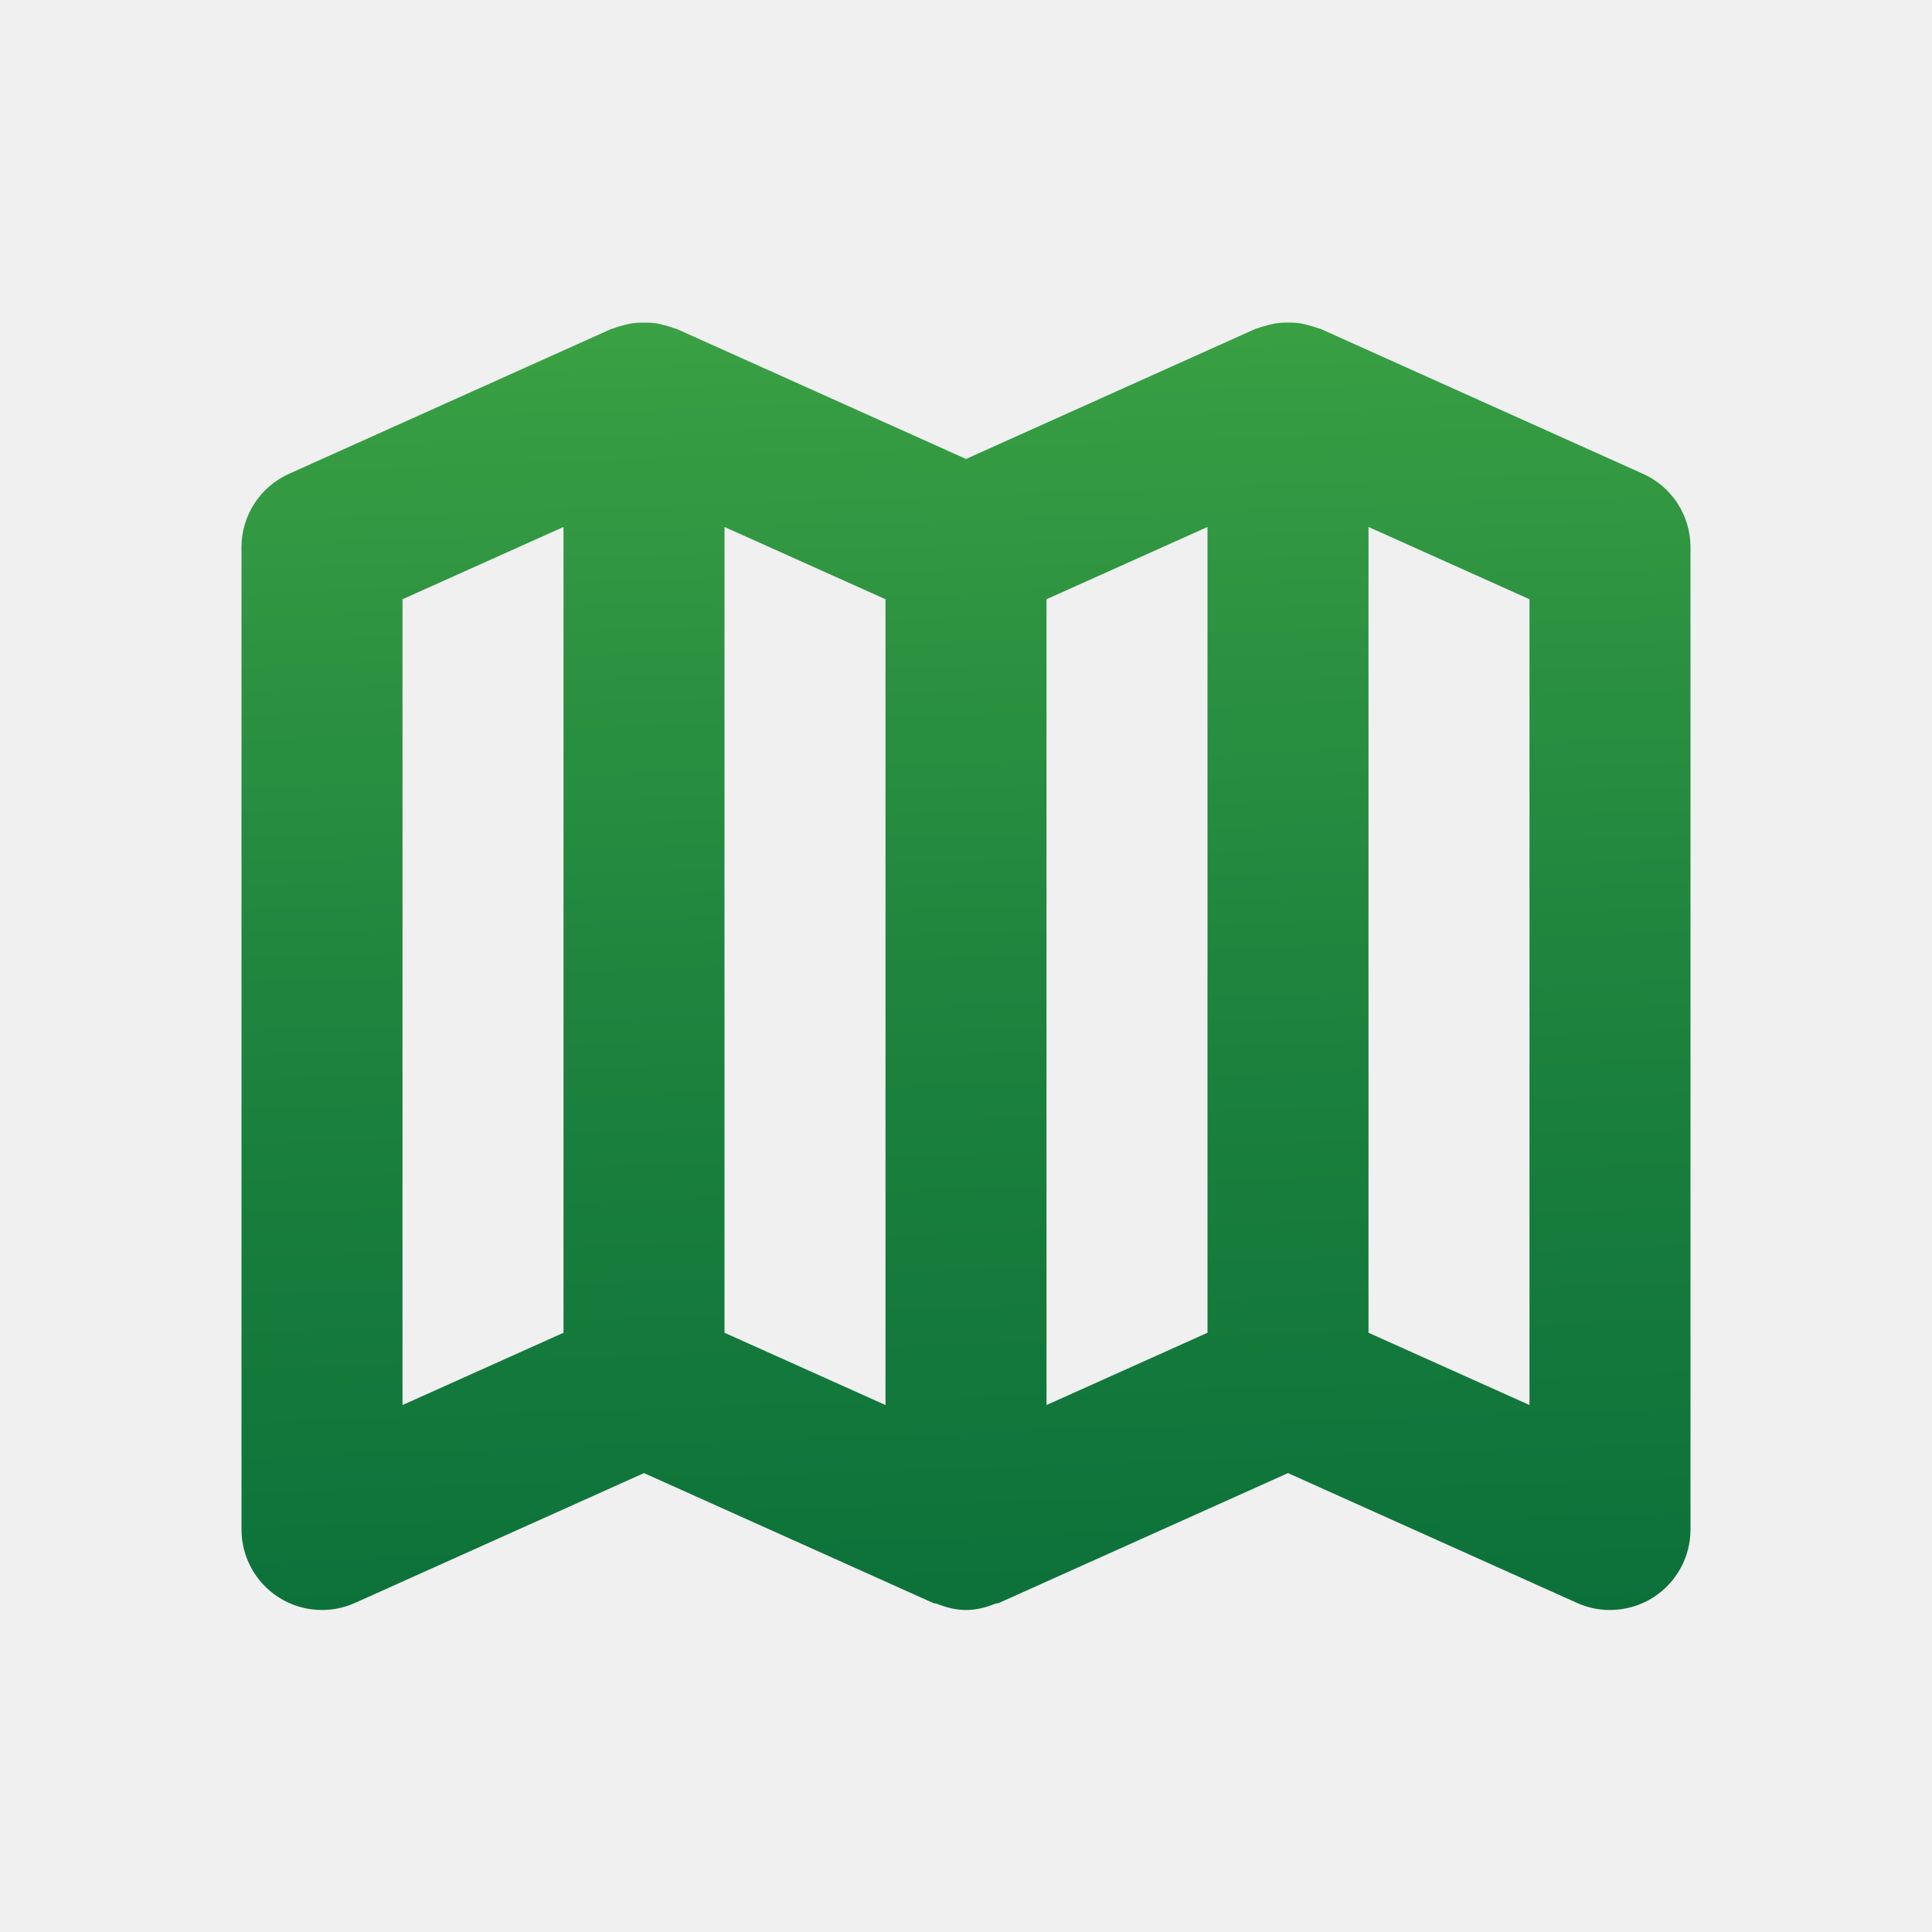
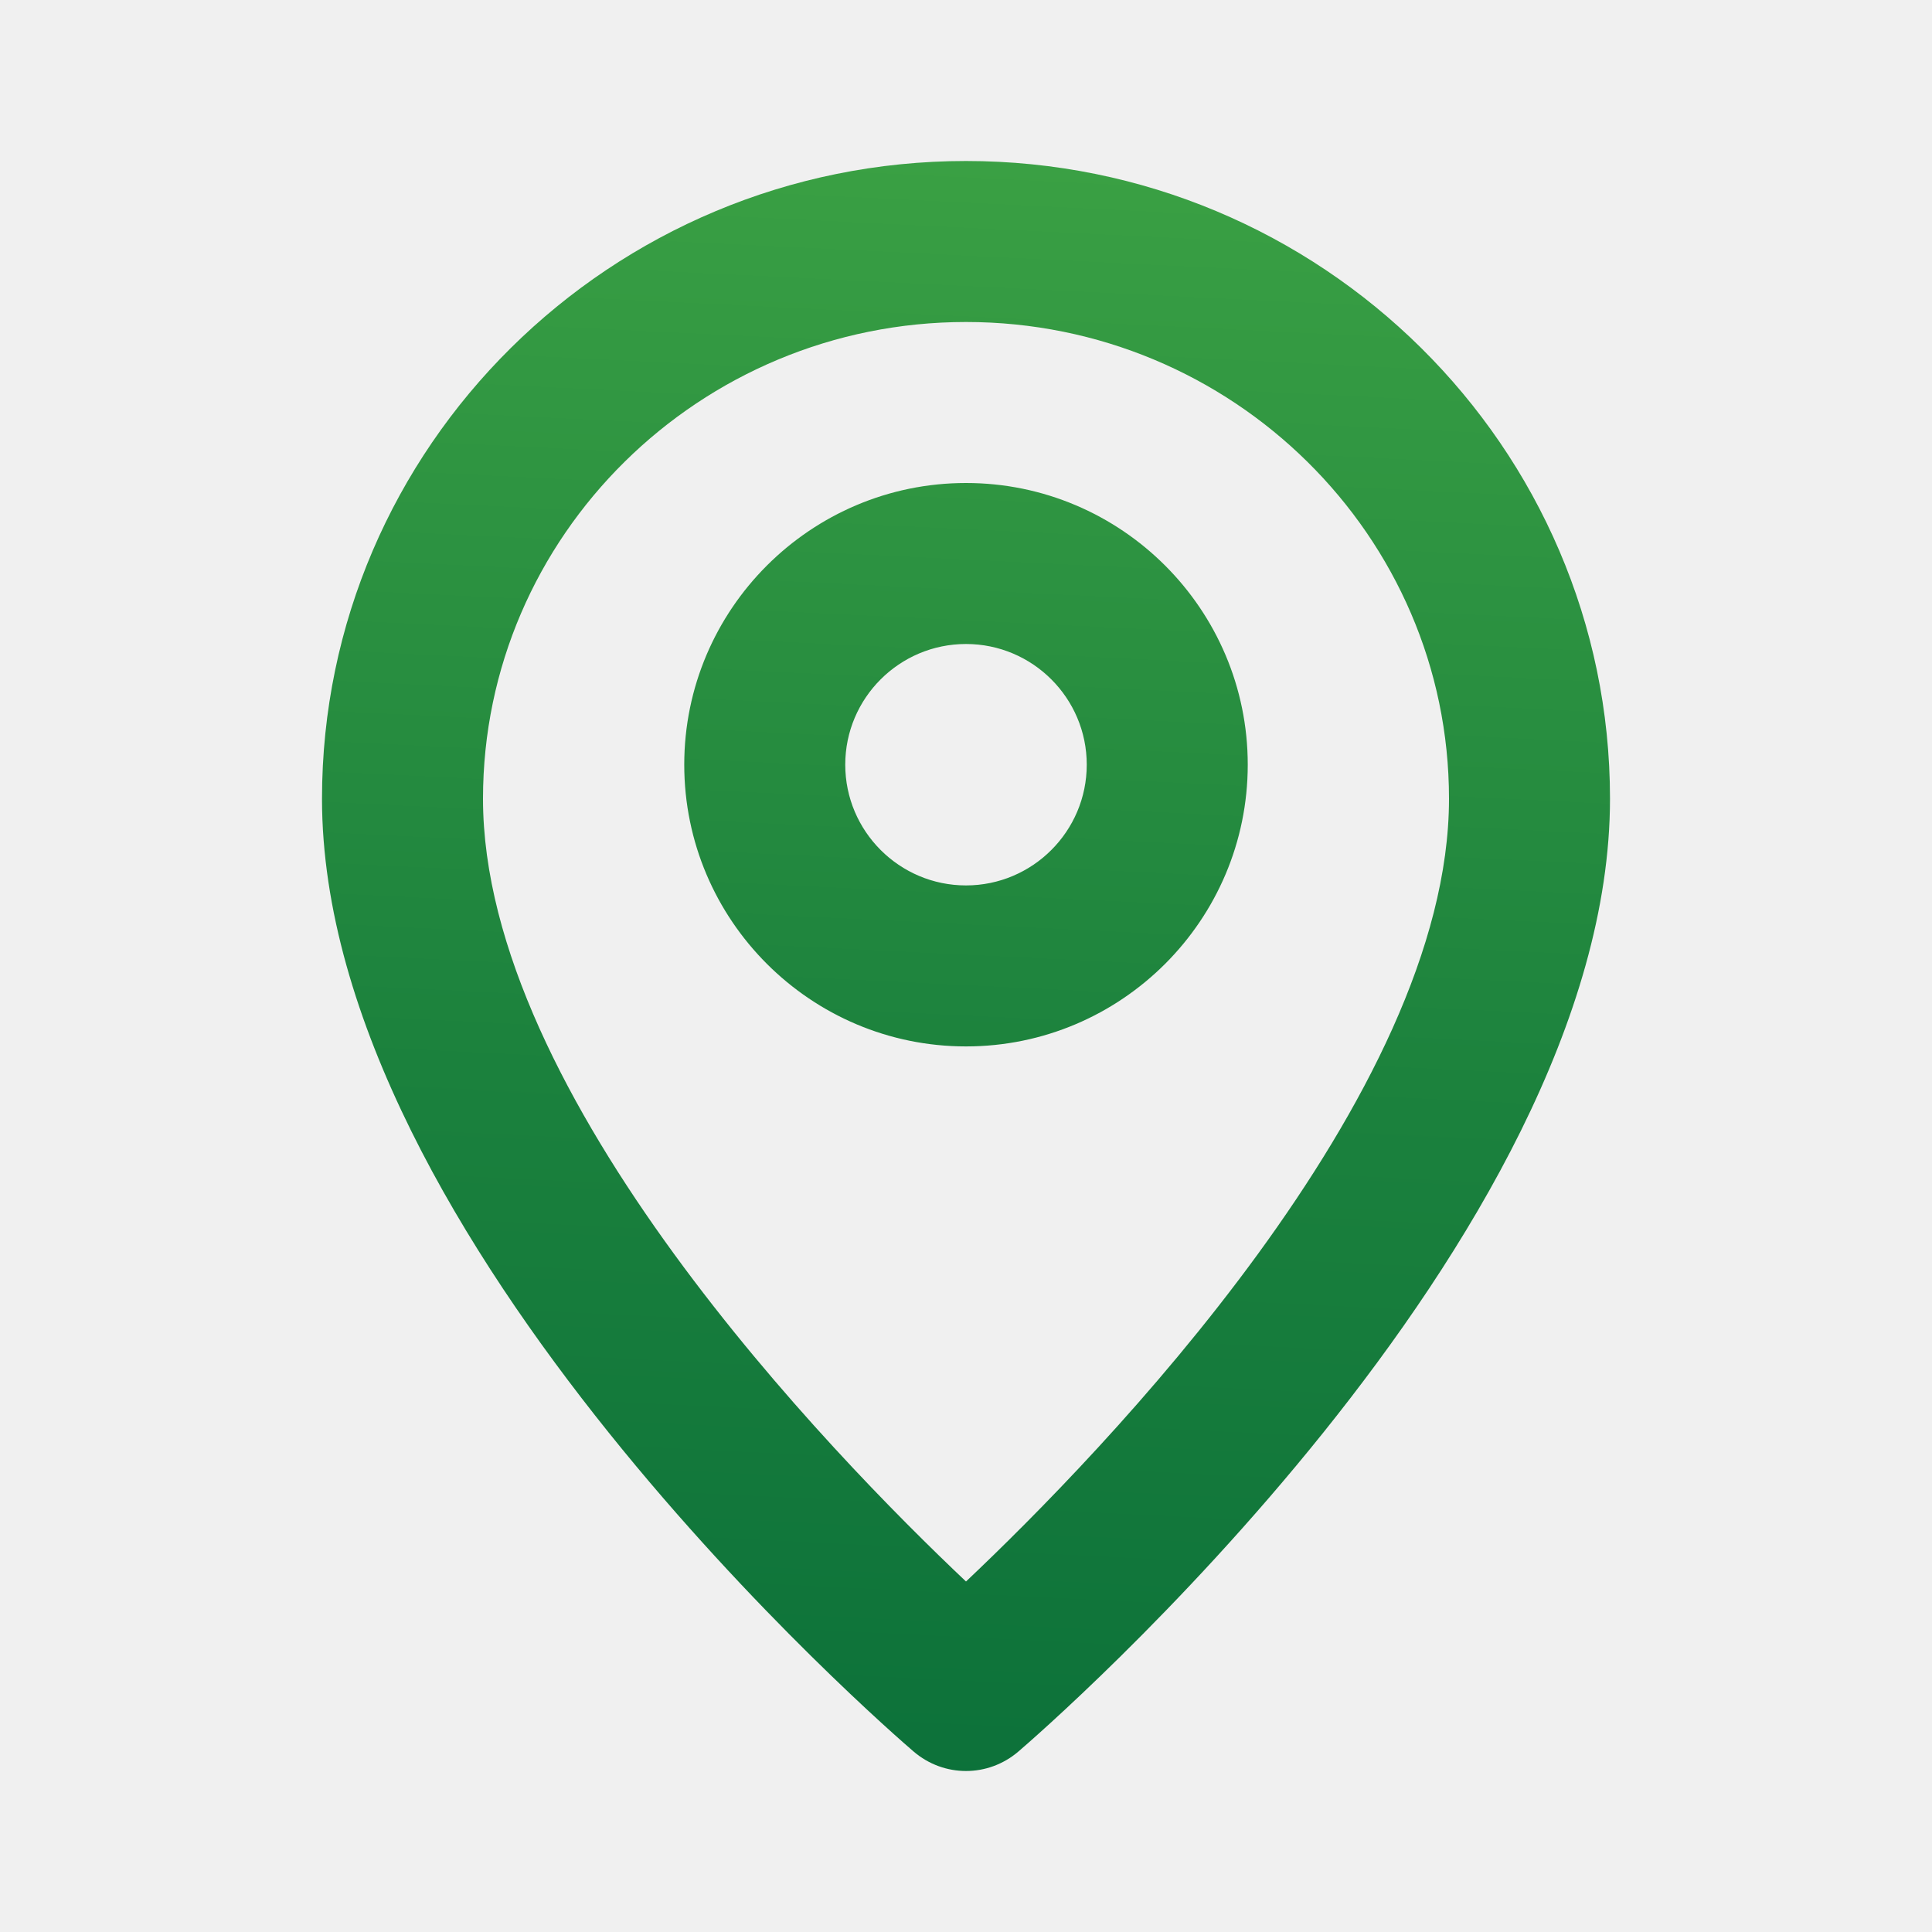
- <svg xmlns="http://www.w3.org/2000/svg" width="36" height="36" viewBox="0 0 36 36" fill="none">
-   <path fill-rule="evenodd" clip-rule="evenodd" d="M7.5 26.181L10.5 24.834V9.819L7.5 11.166V26.181ZM16.5 11.166L13.5 9.819V24.834L16.5 26.181V11.166ZM22.5 9.819L19.5 11.166V26.181L22.5 24.834V9.819ZM28.5 11.166L25.5 9.819V24.834L28.5 26.181V11.166ZM5.385 8.829L11.385 6.132C11.408 6.122 11.431 6.12 11.454 6.111C11.515 6.087 11.577 6.071 11.64 6.054C11.698 6.039 11.757 6.026 11.817 6.02C11.876 6.012 11.934 6.011 11.994 6.011C12.06 6.011 12.124 6.012 12.191 6.02C12.246 6.026 12.299 6.039 12.352 6.053C12.418 6.069 12.483 6.087 12.547 6.111C12.569 6.12 12.594 6.122 12.615 6.132L18 8.552L23.385 6.132C23.407 6.122 23.431 6.12 23.454 6.111C23.515 6.087 23.577 6.071 23.64 6.054C23.698 6.039 23.757 6.026 23.817 6.02C23.875 6.012 23.934 6.011 23.994 6.011C24.06 6.011 24.125 6.012 24.191 6.02C24.246 6.026 24.299 6.039 24.352 6.053C24.419 6.069 24.483 6.087 24.547 6.111C24.569 6.12 24.594 6.122 24.615 6.132L30.615 8.829C31.154 9.071 31.5 9.606 31.5 10.197V28.5C31.5 29.009 31.242 29.483 30.814 29.76C30.569 29.919 30.285 30 30 30C29.791 30 29.581 29.957 29.385 29.868L24 27.449L18.615 29.868C18.593 29.879 18.569 29.874 18.544 29.883C18.369 29.954 18.188 30 18 30C17.812 30 17.631 29.954 17.456 29.883C17.433 29.874 17.406 29.879 17.385 29.868L12 27.449L6.615 29.868C6.418 29.957 6.208 30 6 30C5.715 30 5.431 29.919 5.186 29.76C4.758 29.483 4.5 29.009 4.5 28.5V10.197C4.5 9.606 4.846 9.071 5.385 8.829V8.829Z" fill="url(#paint0_linear)" />
-   <mask id="mask0" mask-type="alpha" maskUnits="userSpaceOnUse" x="4" y="6" width="28" height="25">
-     <path fill-rule="evenodd" clip-rule="evenodd" d="M7.5 26.181L10.5 24.834V9.819L7.5 11.166V26.181ZM16.5 11.166L13.5 9.819V24.834L16.5 26.181V11.166ZM22.5 9.819L19.5 11.166V26.181L22.5 24.834V9.819ZM28.5 11.166L25.5 9.819V24.834L28.5 26.181V11.166ZM5.385 8.829L11.385 6.132C11.408 6.122 11.431 6.12 11.454 6.111C11.515 6.087 11.577 6.071 11.64 6.054C11.698 6.039 11.757 6.026 11.817 6.02C11.876 6.012 11.934 6.011 11.994 6.011C12.06 6.011 12.124 6.012 12.191 6.02C12.246 6.026 12.299 6.039 12.352 6.053C12.418 6.069 12.483 6.087 12.547 6.111C12.569 6.12 12.594 6.122 12.615 6.132L18 8.552L23.385 6.132C23.407 6.122 23.431 6.12 23.454 6.111C23.515 6.087 23.577 6.071 23.64 6.054C23.698 6.039 23.757 6.026 23.817 6.02C23.875 6.012 23.934 6.011 23.994 6.011C24.06 6.011 24.125 6.012 24.191 6.02C24.246 6.026 24.299 6.039 24.352 6.053C24.419 6.069 24.483 6.087 24.547 6.111C24.569 6.12 24.594 6.122 24.615 6.132L30.615 8.829C31.154 9.071 31.5 9.606 31.5 10.197V28.5C31.5 29.009 31.242 29.483 30.814 29.76C30.569 29.919 30.285 30 30 30C29.791 30 29.581 29.957 29.385 29.868L24 27.449L18.615 29.868C18.593 29.879 18.569 29.874 18.544 29.883C18.369 29.954 18.188 30 18 30C17.812 30 17.631 29.954 17.456 29.883C17.433 29.874 17.406 29.879 17.385 29.868L12 27.449L6.615 29.868C6.418 29.957 6.208 30 6 30C5.715 30 5.431 29.919 5.186 29.76C4.758 29.483 4.5 29.009 4.5 28.5V10.197C4.5 9.606 4.846 9.071 5.385 8.829V8.829Z" fill="white" />
+ <svg xmlns="http://www.w3.org/2000/svg" width="24" height="24" viewBox="0 0 24 24" fill="none">
+   <path fill-rule="evenodd" clip-rule="evenodd" d="M12 10.999C11.173 10.999 10.5 10.326 10.5 9.499C10.5 8.672 11.173 8 12 8C12.827 8 13.5 8.672 13.5 9.499C13.5 10.326 12.827 10.999 12 10.999M12 6C10.07 6 8.5 7.569 8.5 9.499C8.5 11.43 10.07 12.999 12 12.999C13.93 12.999 15.5 11.43 15.5 9.499C15.5 7.569 13.93 6 12 6M12 19.646C10.325 18.062 6 13.615 6 9.922C6 6.657 8.691 4 12 4C15.309 4 18 6.657 18 9.922C18 13.615 13.675 18.062 12 19.646M12 2C7.589 2 4 5.553 4 9.922C4 15.397 11.049 21.501 11.349 21.758C11.537 21.919 11.768 22 12 22C12.232 22 12.463 21.919 12.651 21.758C12.951 21.501 20 15.397 20 9.922C20 5.553 16.411 2 12 2" fill="url(#paint0_linear)" />
+   <mask id="mask0" mask-type="alpha" maskUnits="userSpaceOnUse" x="4" y="2" width="16" height="20">
+     <path fill-rule="evenodd" clip-rule="evenodd" d="M12 10.999C11.173 10.999 10.5 10.326 10.5 9.499C10.5 8.672 11.173 8 12 8C12.827 8 13.5 8.672 13.5 9.499C13.5 10.326 12.827 10.999 12 10.999M12 6C10.07 6 8.5 7.569 8.5 9.499C8.5 11.43 10.07 12.999 12 12.999C13.93 12.999 15.5 11.43 15.5 9.499C15.5 7.569 13.93 6 12 6M12 19.646C10.325 18.062 6 13.615 6 9.922C6 6.657 8.691 4 12 4C15.309 4 18 6.657 18 9.922C18 13.615 13.675 18.062 12 19.646M12 2C7.589 2 4 5.553 4 9.922C4 15.397 11.049 21.501 11.349 21.758C11.537 21.919 11.768 22 12 22C12.232 22 12.463 21.919 12.651 21.758C12.951 21.501 20 15.397 20 9.922C20 5.553 16.411 2 12 2" fill="white" />
  </mask>
  <g mask="url(#mask0)">
</g>
  <defs>
-     <linearGradient id="paint0_linear" x1="-7.102" y1="-56.31" x2="-3.719" y2="41.114" gradientUnits="userSpaceOnUse">
+     <linearGradient id="paint0_linear" x1="26.875" y1="-49.956" x2="22.912" y2="31.169" gradientUnits="userSpaceOnUse">
      <stop offset="0.11" stop-color="#A5CD39" />
      <stop offset="0.3" stop-color="#84C43F" />
      <stop offset="0.56" stop-color="#51B748" />
      <stop offset="0.66" stop-color="#379D43" />
      <stop offset="0.79" stop-color="#1B813D" />
      <stop offset="0.91" stop-color="#0A6F39" />
      <stop offset="1" stop-color="#046938" />
    </linearGradient>
  </defs>
</svg>
